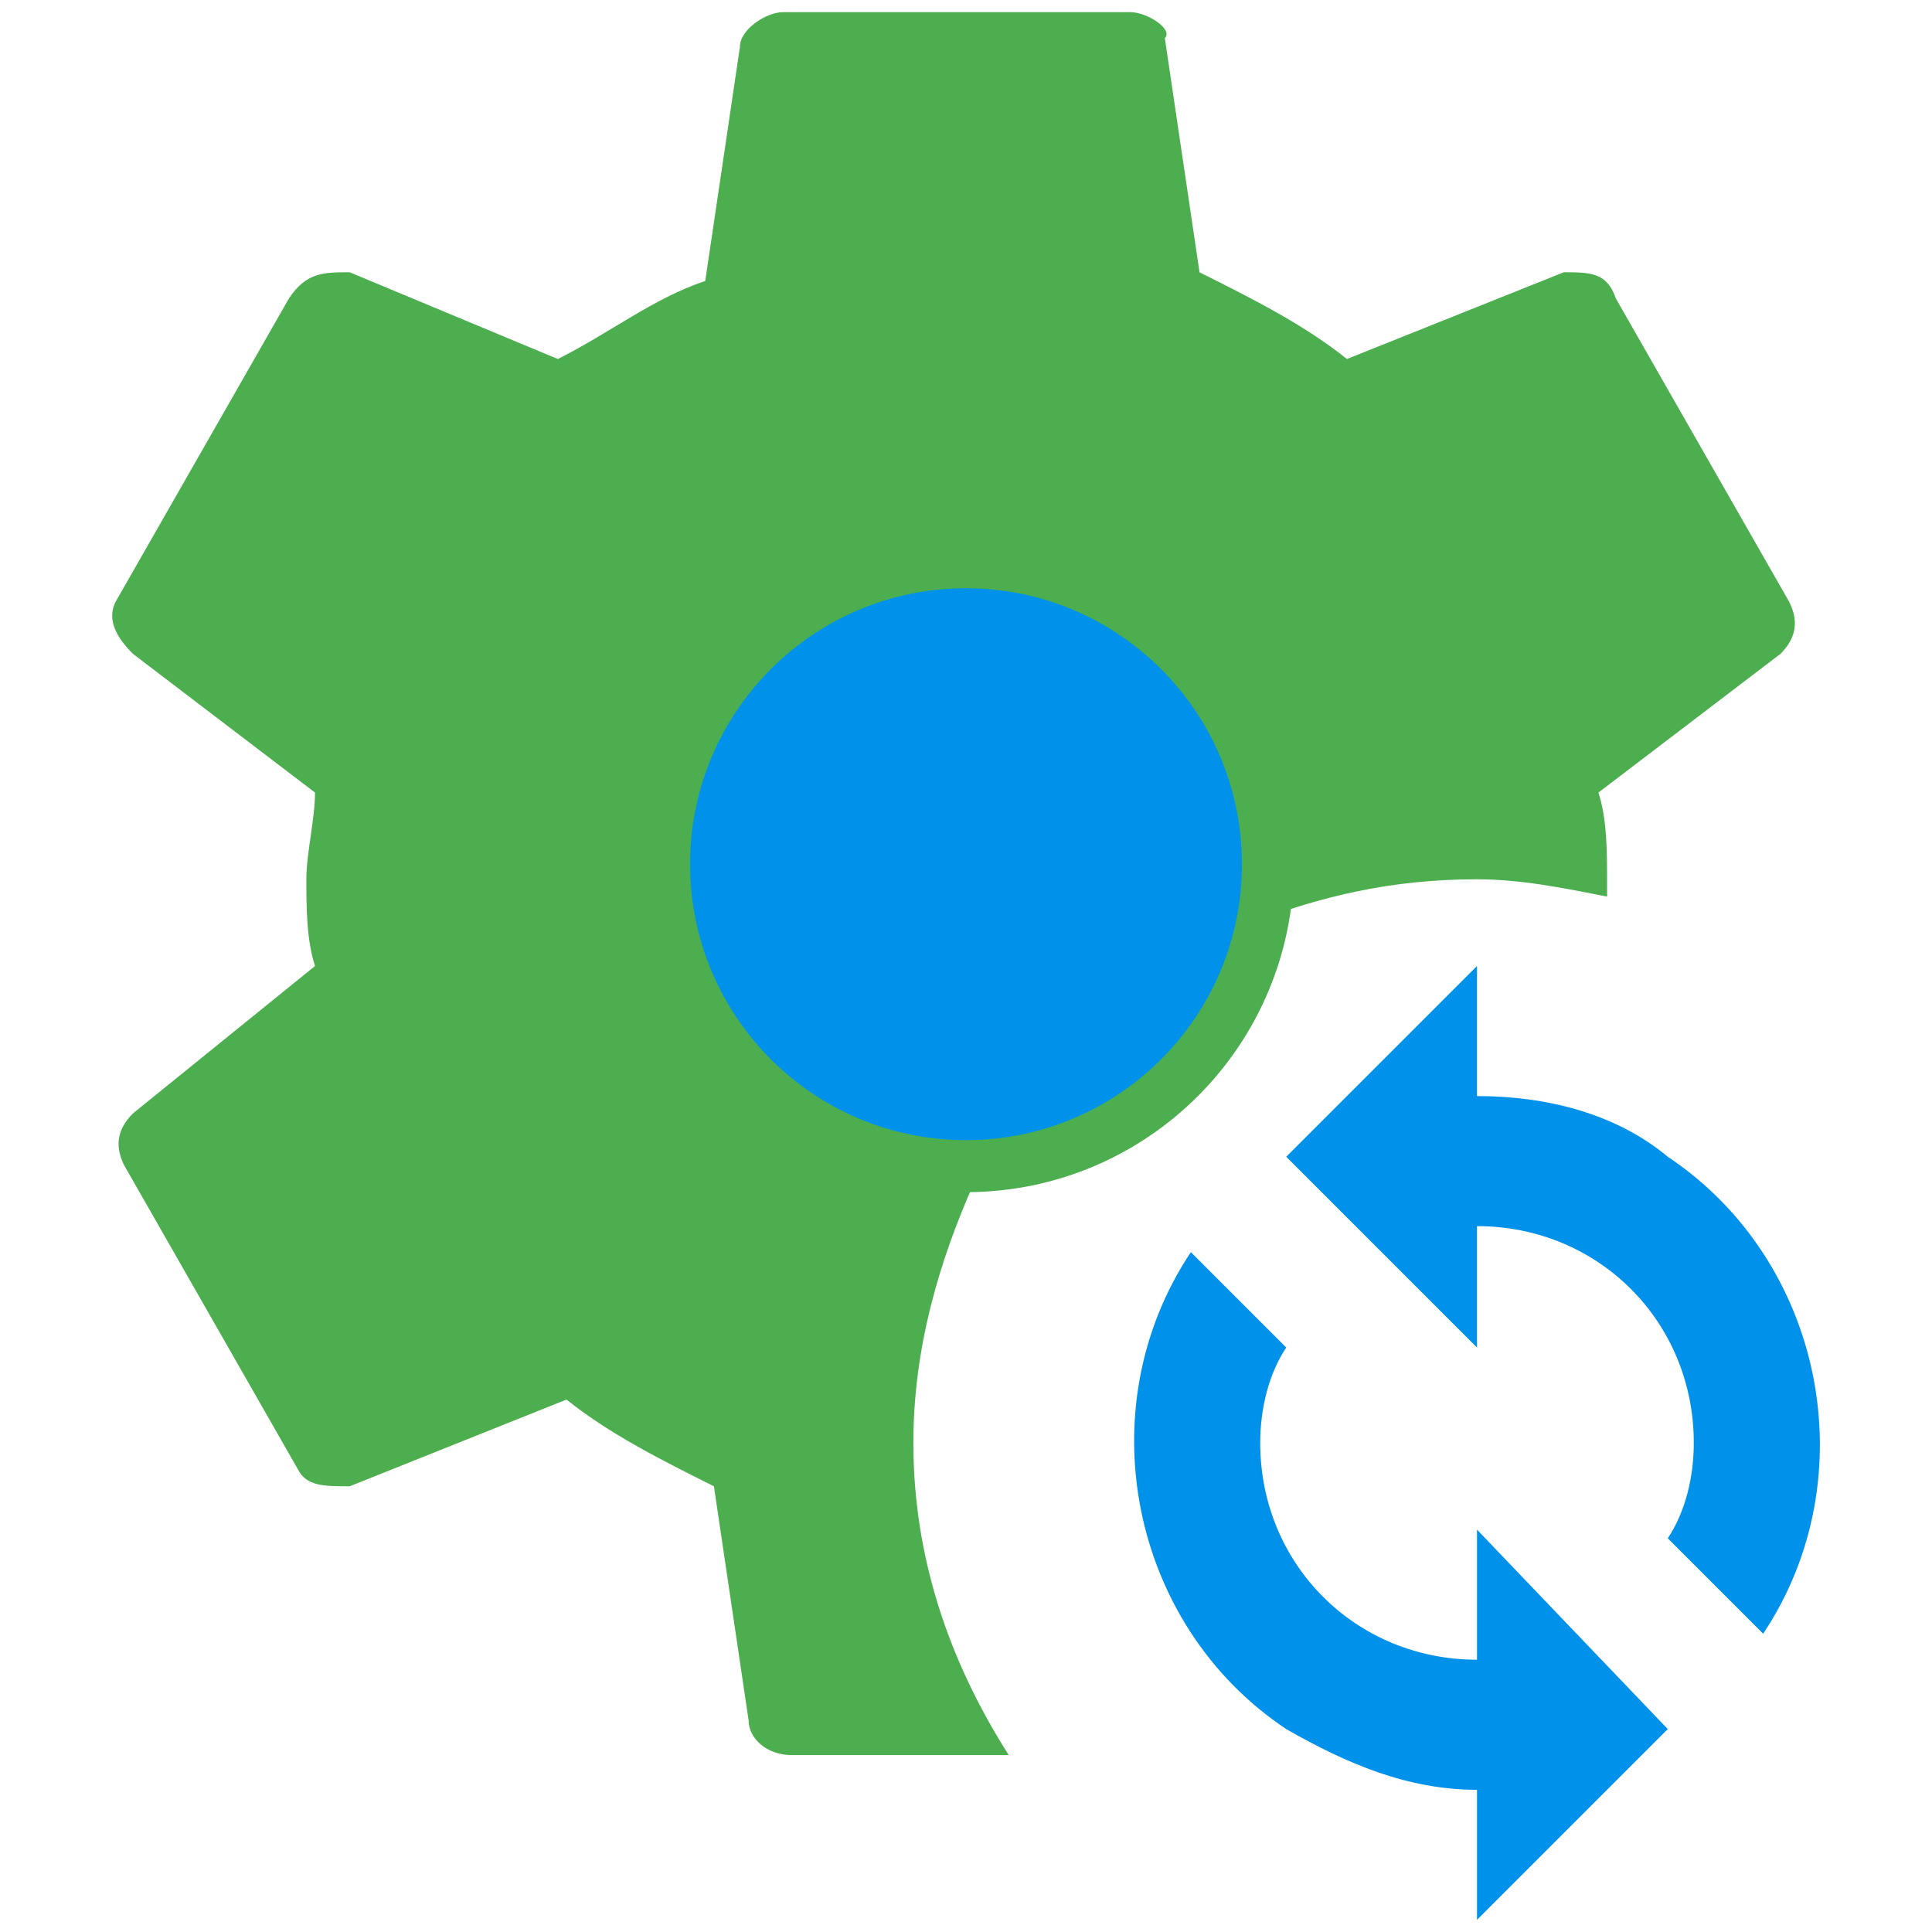
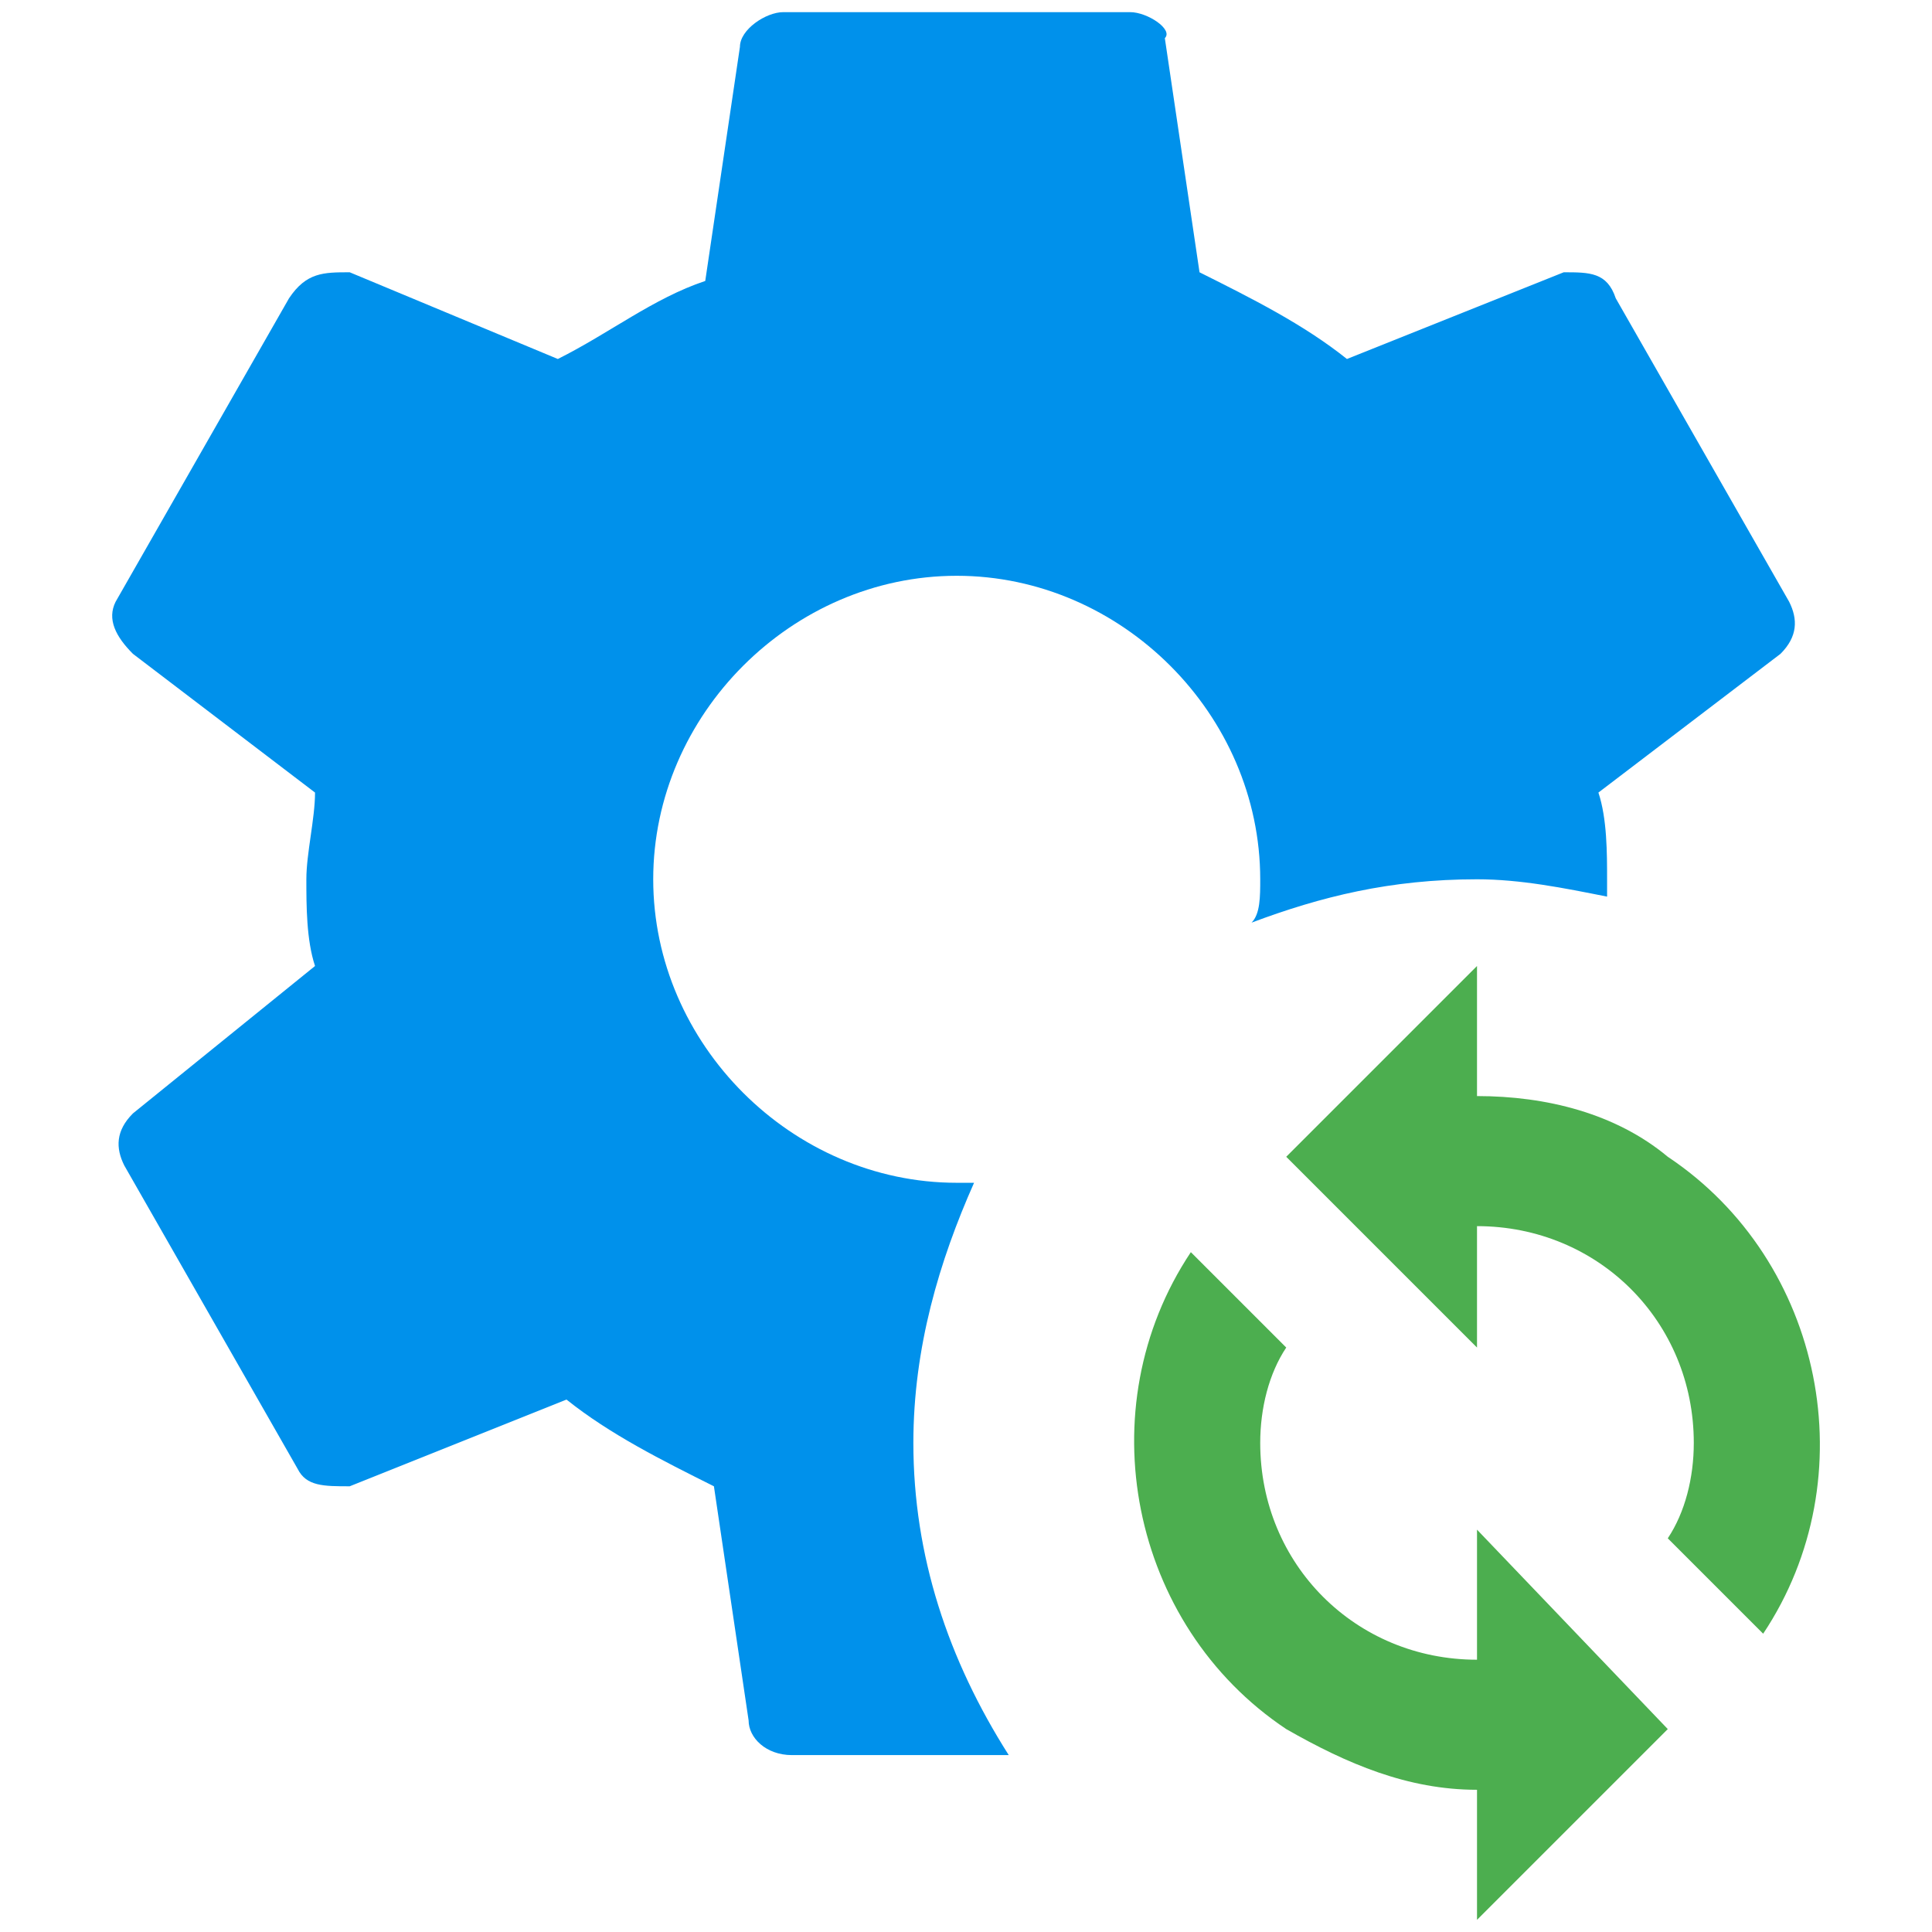
<svg xmlns="http://www.w3.org/2000/svg" id="mdi-cog-sync" viewBox="0 0 24 24" version="1.1" xml:space="preserve">
  <defs id="defs1">
    <filter style="color-interpolation-filters:sRGB;" id="filter4" x="-0.037" y="-0.033" width="1.099" height="1.088">
      <feFlood result="flood" in="SourceGraphic" flood-opacity="0.498" flood-color="rgb(0,0,0)" id="feFlood3" />
      <feGaussianBlur result="blur" in="SourceGraphic" stdDeviation="0.3" id="feGaussianBlur3" />
      <feOffset result="offset" in="blur" dx="0.5" dy="0.5" id="feOffset3" />
      <feComposite result="comp1" operator="in" in="flood" in2="offset" id="feComposite3" />
      <feComposite result="comp2" operator="over" in="SourceGraphic" in2="comp1" id="feComposite4" />
    </filter>
  </defs>
  <g id="g3" transform="matrix(1.077199,0,0,1.077199,-0.9263915,-0.9263916)">
-     <circle style="display:inline;fill:#0091eb;fill-opacity:1;stroke:#4cae4f;stroke-width:0.6;stroke-linecap:round;stroke-linejoin:round;paint-order:markers fill stroke" id="path3" cx="12" cy="10.826" r="3.482" />
-     <path d="M 17.893,13.5 V 12 l -2.2,2.2 2.2,2.2 V 15 c 1.4,0 2.5,1.1 2.5,2.5 0,0.4 -0.1,0.8 -0.3,1.1 l 1.1,1.1 c 1.2,-1.8 0.7,-4.3 -1.1,-5.5 -0.6,-0.5 -1.4,-0.7 -2.2,-0.7 m 0,6.5 c -1.4,0 -2.5,-1.1 -2.5,-2.5 0,-0.4 0.1,-0.8 0.3,-1.1 l -1.1,-1.1 c -1.2,1.8 -0.7,4.3 1.1,5.5 0.7,0.4 1.4,0.7 2.2,0.7 V 23 l 2.2,-2.2 -2.2,-2.3 z" id="path1" style="display:inline;fill:#0091eb;fill-opacity:1" />
-     <path d="m 11.393,17.5 c 0,-1.1 0.3,-2.1 0.7,-3 h -0.2 c -1.9,0 -3.5,-1.6 -3.5,-3.5 0,-1.9 1.6,-3.5 3.5,-3.5 1.9,0 3.5,1.6 3.5,3.5 0,0.2 0,0.4 -0.1,0.5 0.8,-0.3 1.6,-0.5 2.6,-0.5 0.5,0 1,0.1 1.5,0.2 V 11 c 0,-0.3 0,-0.7 -0.1,-1 l 2.1,-1.6 c 0.2,-0.2 0.2,-0.4 0.1,-0.6 l -2,-3.5 c -0.1,-0.3 -0.3,-0.3 -0.6,-0.3 l -2.5,1 c -0.5,-0.4 -1.1,-0.7 -1.7,-1 l -0.4,-2.7 c 0.1,-0.1 -0.2,-0.3 -0.4,-0.3 H 9.893 c -0.2,0 -0.5,0.2 -0.5,0.4 l -0.4,2.7 c -0.6,0.2 -1.1,0.6 -1.7,0.9 l -2.4,-1 c -0.3,0 -0.5,0 -0.7,0.3 l -2,3.5 c -0.1,0.2 0,0.4 0.2,0.6 l 2.1,1.6 c 0,0.3 -0.1,0.7 -0.1,1 0,0.3 0,0.7 0.1,1 l -2.1,1.7 c -0.2,0.2 -0.2,0.4 -0.1,0.6 l 2,3.5 c 0.1,0.2 0.3,0.2 0.6,0.2 l 2.5,-1 c 0.5,0.4 1.1,0.7 1.7,1 l 0.4,2.7 c 0,0.2 0.2,0.4 0.5,0.4 h 2.5 c -0.7,-1.1 -1.1,-2.3 -1.1,-3.6" id="path2" style="display:inline;fill:#4cae4f;fill-opacity:1" />
+     <path d="M 17.893,13.5 V 12 l -2.2,2.2 2.2,2.2 V 15 c 1.4,0 2.5,1.1 2.5,2.5 0,0.4 -0.1,0.8 -0.3,1.1 l 1.1,1.1 c 1.2,-1.8 0.7,-4.3 -1.1,-5.5 -0.6,-0.5 -1.4,-0.7 -2.2,-0.7 m 0,6.5 c -1.4,0 -2.5,-1.1 -2.5,-2.5 0,-0.4 0.1,-0.8 0.3,-1.1 l -1.1,-1.1 c -1.2,1.8 -0.7,4.3 1.1,5.5 0.7,0.4 1.4,0.7 2.2,0.7 V 23 l 2.2,-2.2 -2.2,-2.3 z" id="path1" style="display:inline;fill:#4cae4f;fill-opacity:1" />
+     <path d="m 11.393,17.5 c 0,-1.1 0.3,-2.1 0.7,-3 h -0.2 c -1.9,0 -3.5,-1.6 -3.5,-3.5 0,-1.9 1.6,-3.5 3.5,-3.5 1.9,0 3.5,1.6 3.5,3.5 0,0.2 0,0.4 -0.1,0.5 0.8,-0.3 1.6,-0.5 2.6,-0.5 0.5,0 1,0.1 1.5,0.2 V 11 c 0,-0.3 0,-0.7 -0.1,-1 l 2.1,-1.6 c 0.2,-0.2 0.2,-0.4 0.1,-0.6 l -2,-3.5 c -0.1,-0.3 -0.3,-0.3 -0.6,-0.3 l -2.5,1 c -0.5,-0.4 -1.1,-0.7 -1.7,-1 l -0.4,-2.7 c 0.1,-0.1 -0.2,-0.3 -0.4,-0.3 H 9.893 c -0.2,0 -0.5,0.2 -0.5,0.4 l -0.4,2.7 c -0.6,0.2 -1.1,0.6 -1.7,0.9 l -2.4,-1 c -0.3,0 -0.5,0 -0.7,0.3 l -2,3.5 c -0.1,0.2 0,0.4 0.2,0.6 l 2.1,1.6 c 0,0.3 -0.1,0.7 -0.1,1 0,0.3 0,0.7 0.1,1 l -2.1,1.7 c -0.2,0.2 -0.2,0.4 -0.1,0.6 l 2,3.5 c 0.1,0.2 0.3,0.2 0.6,0.2 l 2.5,-1 c 0.5,0.4 1.1,0.7 1.7,1 l 0.4,2.7 c 0,0.2 0.2,0.4 0.5,0.4 h 2.5 c -0.7,-1.1 -1.1,-2.3 -1.1,-3.6" id="path2" style="display:inline;fill:#0091eb;fill-opacity:1" />
  </g>
</svg>
